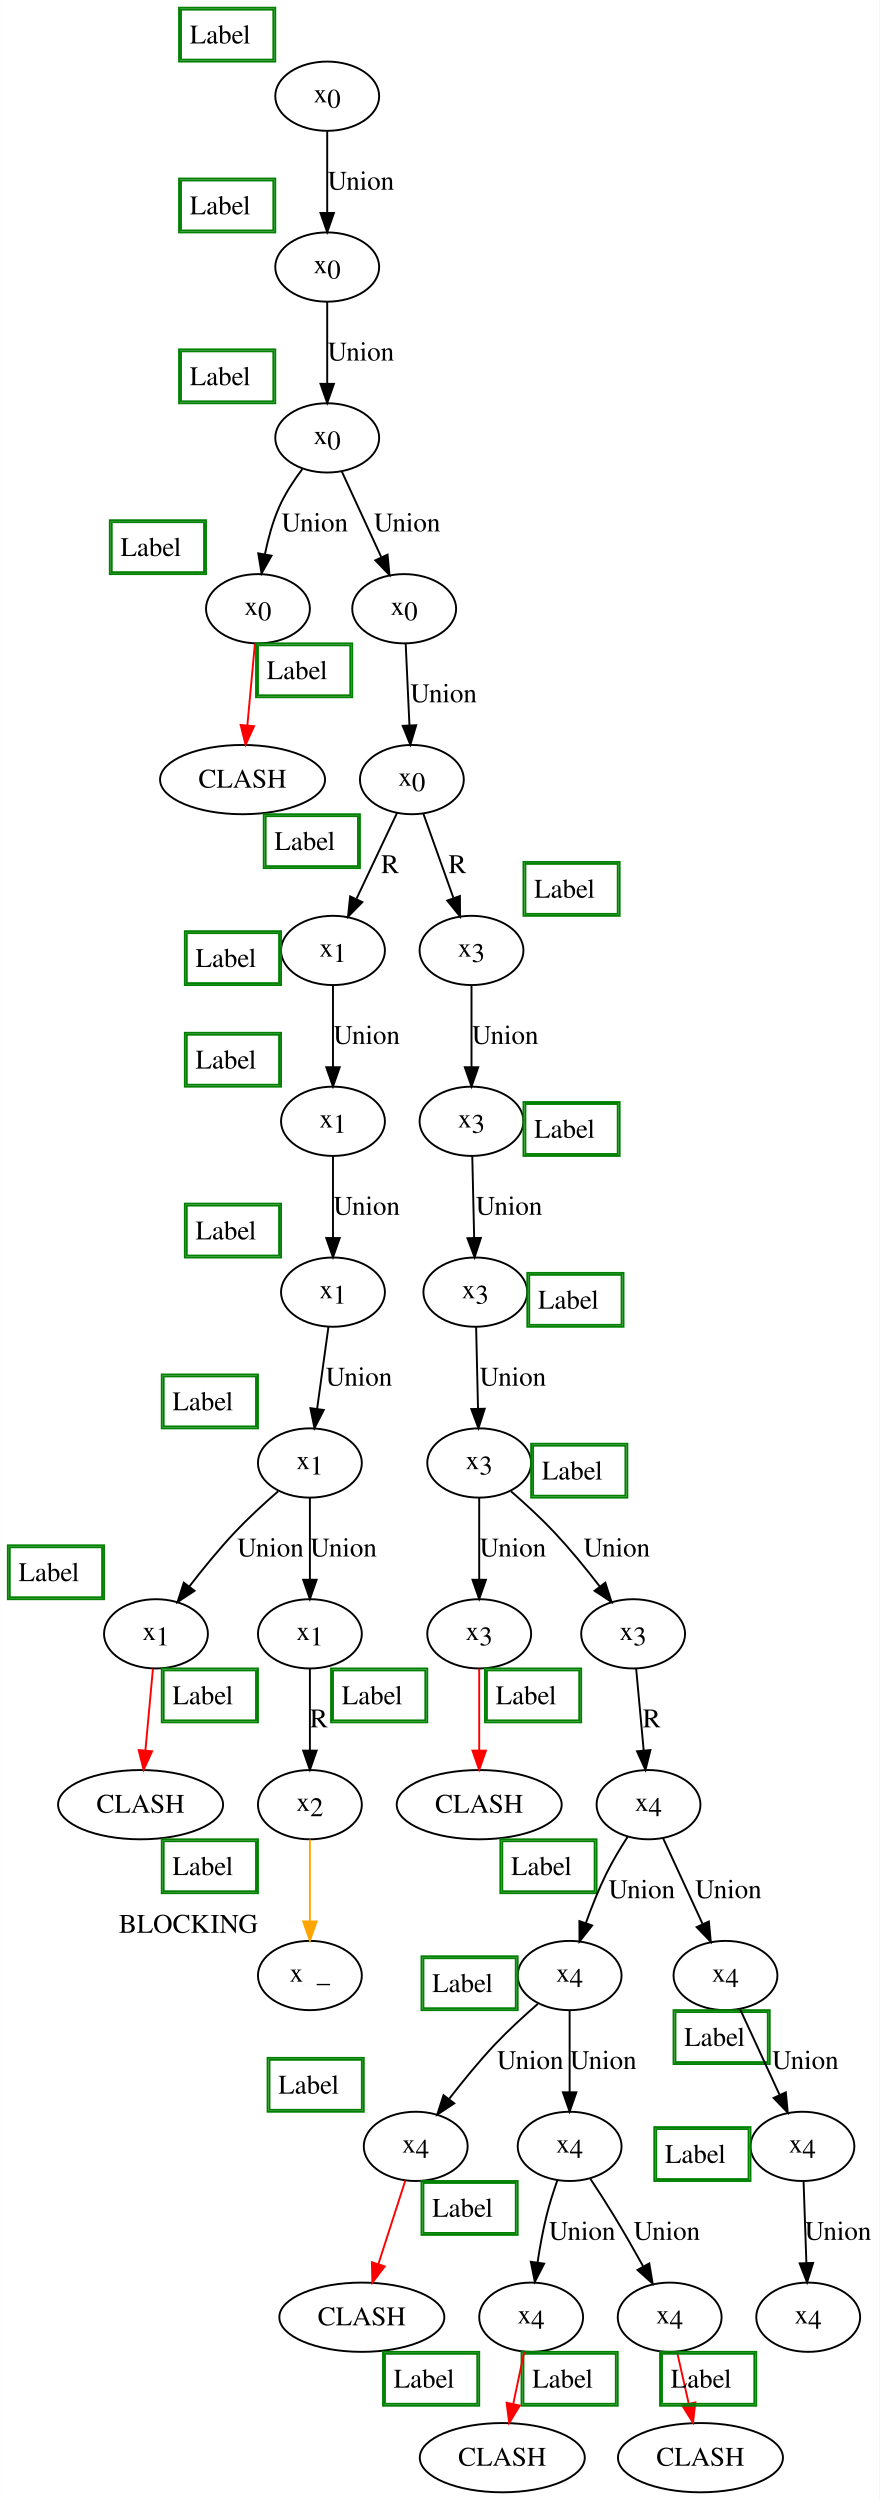
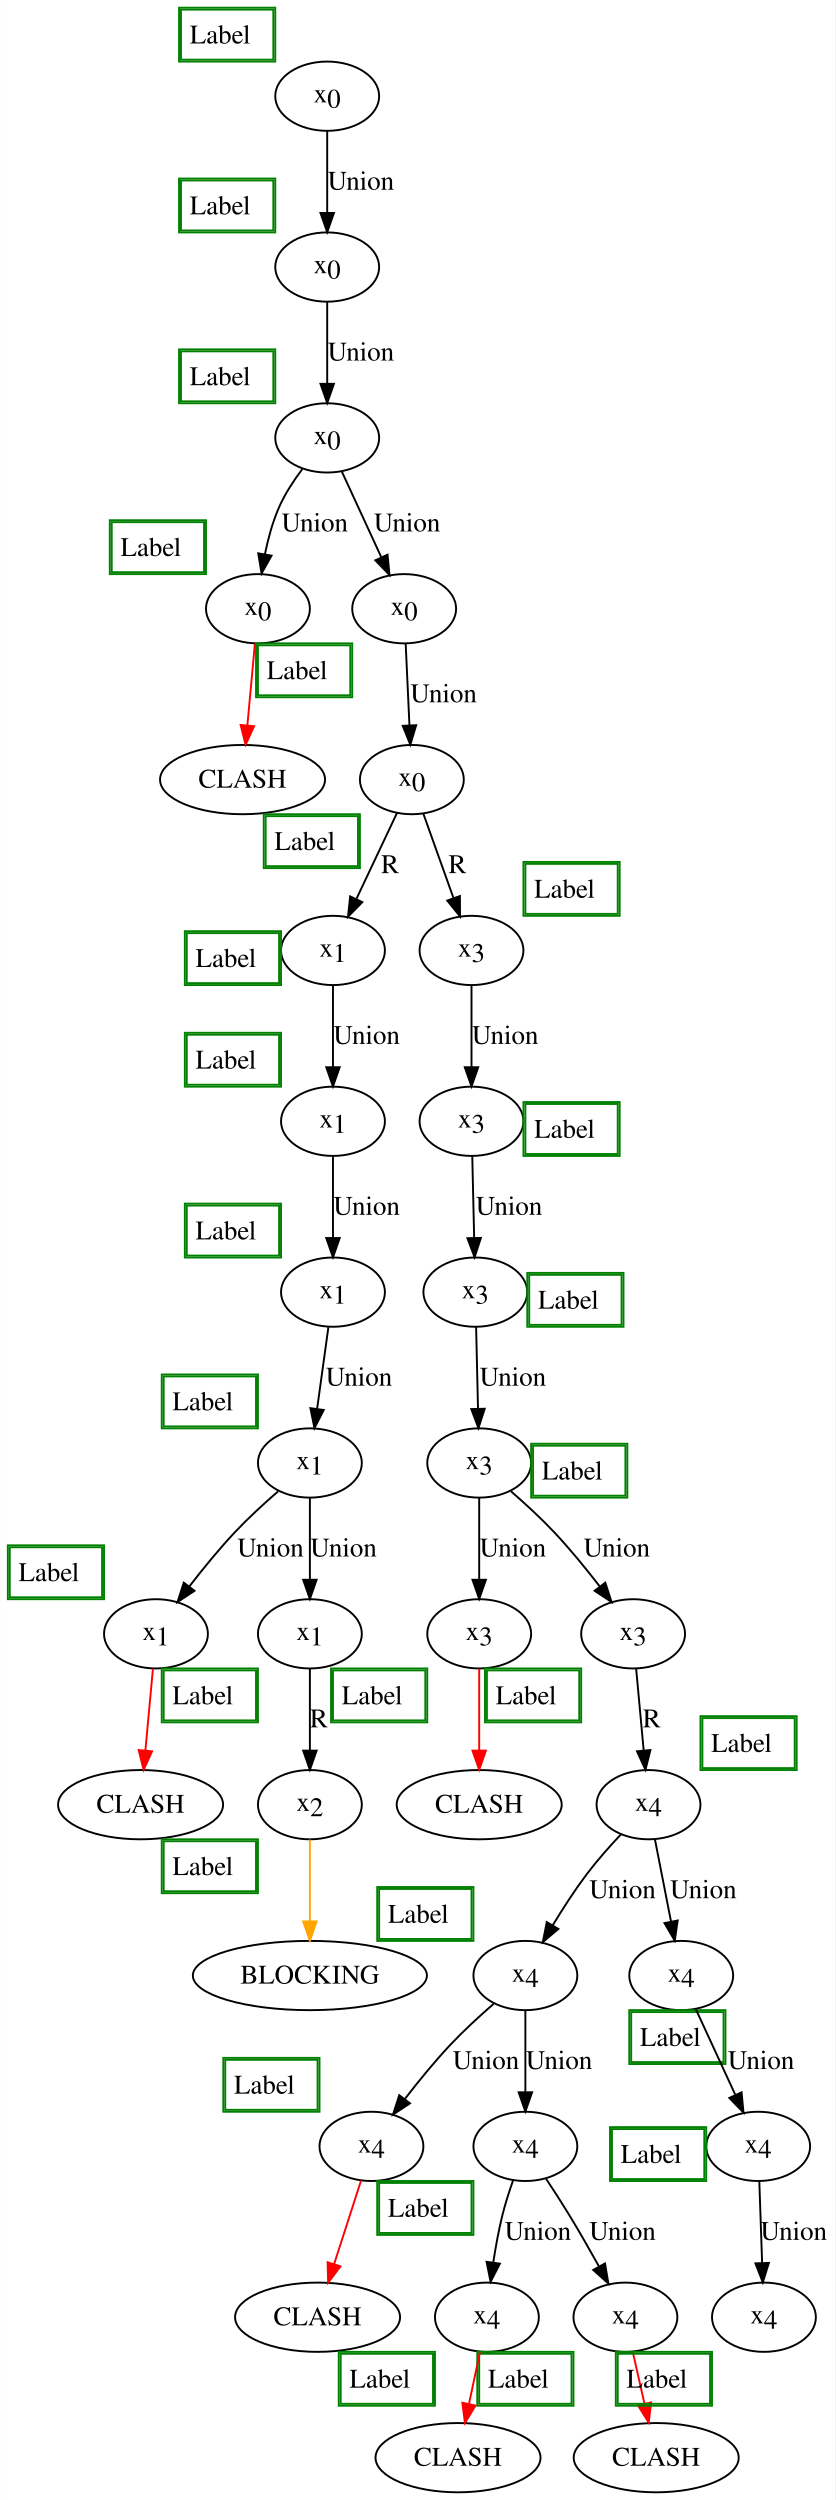
- <svg xmlns="http://www.w3.org/2000/svg" xmlns:xlink="http://www.w3.org/1999/xlink" width="457px" height="1299px" viewBox="0.00 0.00 457.00 1299.40">
+ <svg xmlns="http://www.w3.org/2000/svg" xmlns:xlink="http://www.w3.org/1999/xlink" width="434px" height="1299px" viewBox="0.00 0.00 434.00 1299.40">
  <g id="graph0" class="graph" transform="scale(1.0 1.0) rotate(0.0) translate(4.0 1295.4)">
-     <polygon fill="white" stroke="transparent" points="-4,4 -4,-1295.4 453,-1295.4 453,4 -4,4" />
+     <polygon fill="white" stroke="transparent" points="-4,4 -4,-1295.4 430,-1295.4 430,4 -4,4" />
    <g id="node1" class="node">
      <ellipse fill="none" stroke="black" cx="166" cy="-1245.4" rx="27" ry="18" />
      <text text-anchor="start" x="159" y="-1242.2" font-family="Times,serif" font-size="14.00">x</text>
      <text text-anchor="start" x="166" y="-1242.2" font-family="Times,serif" baseline-shift="sub" font-size="14.00">0</text>
      <g id="a_node1_86">
        <a xlink:href="C:\Users\turco\OneDrive\Desktop\ProgettoIntelligentWeb\Progetto\graph\lazy\127.txt" xlink:title="Clicca per visualizzare Lx" target="_blank">
          <polygon fill="none" stroke="green" points="90,-1264.4 90,-1290.4 138,-1290.4 138,-1264.4 90,-1264.4" />
          <text text-anchor="start" x="94.56" y="-1272.8" font-family="Times,serif" font-size="14.00"> Label </text>
        </a>
      </g>
      <polygon fill="none" stroke="green" points="89,-1263.4 89,-1291.4 139,-1291.4 139,-1263.4 89,-1263.4" />
    </g>
    <g id="node2" class="node">
      <ellipse fill="none" stroke="black" cx="166" cy="-1156.6" rx="27" ry="18" />
      <text text-anchor="start" x="159" y="-1153.4" font-family="Times,serif" font-size="14.00">x</text>
      <text text-anchor="start" x="166" y="-1153.4" font-family="Times,serif" baseline-shift="sub" font-size="14.00">0</text>
      <g id="a_node2_87">
        <a xlink:href="C:\Users\turco\OneDrive\Desktop\ProgettoIntelligentWeb\Progetto\graph\lazy\128.txt" xlink:title="Clicca per visualizzare Lx" target="_blank">
          <polygon fill="none" stroke="green" points="90,-1175.6 90,-1201.6 138,-1201.6 138,-1175.6 90,-1175.6" />
          <text text-anchor="start" x="94.56" y="-1184" font-family="Times,serif" font-size="14.00"> Label </text>
        </a>
      </g>
      <polygon fill="none" stroke="green" points="89,-1174.6 89,-1202.6 139,-1202.6 139,-1174.6 89,-1174.6" />
    </g>
    <g id="edge1" class="edge">
      <path fill="none" stroke="black" d="M166,-1227.25C166,-1215.12 166,-1198.62 166,-1184.72" />
      <polygon fill="black" stroke="black" points="169.5,-1184.71 166,-1174.71 162.5,-1184.71 169.5,-1184.71" />
      <text text-anchor="middle" x="183.5" y="-1196.8" font-family="Times,serif" font-size="14.00">Union</text>
    </g>
    <g id="node3" class="node">
      <ellipse fill="none" stroke="black" cx="166" cy="-1067.8" rx="27" ry="18" />
      <text text-anchor="start" x="159" y="-1064.6" font-family="Times,serif" font-size="14.00">x</text>
      <text text-anchor="start" x="166" y="-1064.6" font-family="Times,serif" baseline-shift="sub" font-size="14.00">0</text>
      <g id="a_node3_88">
        <a xlink:href="C:\Users\turco\OneDrive\Desktop\ProgettoIntelligentWeb\Progetto\graph\lazy\129.txt" xlink:title="Clicca per visualizzare Lx" target="_blank">
          <polygon fill="none" stroke="green" points="90,-1086.8 90,-1112.8 138,-1112.8 138,-1086.8 90,-1086.8" />
          <text text-anchor="start" x="94.56" y="-1095.2" font-family="Times,serif" font-size="14.00"> Label </text>
        </a>
      </g>
      <polygon fill="none" stroke="green" points="89,-1085.8 89,-1113.8 139,-1113.8 139,-1085.8 89,-1085.8" />
    </g>
    <g id="edge2" class="edge">
      <path fill="none" stroke="black" d="M166,-1138.45C166,-1126.32 166,-1109.82 166,-1095.92" />
      <polygon fill="black" stroke="black" points="169.5,-1095.91 166,-1085.91 162.5,-1095.91 169.5,-1095.91" />
      <text text-anchor="middle" x="183.5" y="-1108" font-family="Times,serif" font-size="14.00">Union</text>
    </g>
    <g id="node4" class="node">
      <ellipse fill="none" stroke="black" cx="130" cy="-979" rx="27" ry="18" />
      <text text-anchor="start" x="123" y="-975.8" font-family="Times,serif" font-size="14.00">x</text>
      <text text-anchor="start" x="130" y="-975.8" font-family="Times,serif" baseline-shift="sub" font-size="14.00">0</text>
      <g id="a_node4_89">
        <a xlink:href="C:\Users\turco\OneDrive\Desktop\ProgettoIntelligentWeb\Progetto\graph\lazy\130.txt" xlink:title="Clicca per visualizzare Lx" target="_blank">
          <polygon fill="none" stroke="green" points="54,-998 54,-1024 102,-1024 102,-998 54,-998" />
          <text text-anchor="start" x="58.56" y="-1006.4" font-family="Times,serif" font-size="14.00"> Label </text>
        </a>
      </g>
      <polygon fill="none" stroke="green" points="53,-997 53,-1025 103,-1025 103,-997 53,-997" />
    </g>
    <g id="edge4" class="edge">
      <path fill="none" stroke="black" d="M153.08,-1051.61C148.66,-1045.74 144.07,-1038.77 141,-1031.8 137.65,-1024.19 135.3,-1015.5 133.65,-1007.44" />
      <polygon fill="black" stroke="black" points="137.06,-1006.58 131.87,-997.34 130.16,-1007.8 137.06,-1006.58" />
      <text text-anchor="middle" x="159.5" y="-1019.2" font-family="Times,serif" font-size="14.00">Union</text>
    </g>
    <g id="node6" class="node">
      <ellipse fill="none" stroke="black" cx="206" cy="-979" rx="27" ry="18" />
      <text text-anchor="start" x="199" y="-975.8" font-family="Times,serif" font-size="14.00">x</text>
      <text text-anchor="start" x="206" y="-975.8" font-family="Times,serif" baseline-shift="sub" font-size="14.00">0</text>
      <g id="a_node6_90">
        <a xlink:href="C:\Users\turco\OneDrive\Desktop\ProgettoIntelligentWeb\Progetto\graph\lazy\132.txt" xlink:title="Clicca per visualizzare Lx" target="_blank">
          <polygon fill="none" stroke="green" points="130,-934 130,-960 178,-960 178,-934 130,-934" />
          <text text-anchor="start" x="134.56" y="-942.4" font-family="Times,serif" font-size="14.00"> Label </text>
        </a>
      </g>
      <polygon fill="none" stroke="green" points="129,-933 129,-961 179,-961 179,-933 129,-933" />
    </g>
    <g id="edge3" class="edge">
      <path fill="none" stroke="black" d="M173.52,-1050.47C179.3,-1037.94 187.38,-1020.4 194.04,-1005.96" />
      <polygon fill="black" stroke="black" points="197.37,-1007.1 198.37,-996.55 191.01,-1004.17 197.37,-1007.1" />
      <text text-anchor="middle" x="207.5" y="-1019.2" font-family="Times,serif" font-size="14.00">Union</text>
    </g>
    <g id="node5" class="node">
      <ellipse fill="none" stroke="black" cx="122" cy="-890.2" rx="42.88" ry="18" />
      <text text-anchor="start" x="99.06" y="-886" font-family="Times,serif" font-size="14.00">CLASH</text>
    </g>
    <g id="edge5" class="edge">
      <path fill="none" stroke="red" d="M128.42,-960.85C127.3,-948.72 125.78,-932.22 124.5,-918.32" />
      <polygon fill="red" stroke="red" points="127.98,-917.95 123.58,-908.31 121.01,-918.59 127.98,-917.95" />
    </g>
    <g id="node7" class="node">
      <ellipse fill="none" stroke="black" cx="210" cy="-890.2" rx="27" ry="18" />
      <text text-anchor="start" x="203" y="-887" font-family="Times,serif" font-size="14.00">x</text>
      <text text-anchor="start" x="210" y="-887" font-family="Times,serif" baseline-shift="sub" font-size="14.00">0</text>
      <g id="a_node7_91">
        <a xlink:href="C:\Users\turco\OneDrive\Desktop\ProgettoIntelligentWeb\Progetto\graph\lazy\133.txt" xlink:title="Clicca per visualizzare Lx" target="_blank">
          <polygon fill="none" stroke="green" points="134,-845.2 134,-871.2 182,-871.2 182,-845.2 134,-845.2" />
          <text text-anchor="start" x="138.56" y="-853.6" font-family="Times,serif" font-size="14.00"> Label </text>
        </a>
      </g>
      <polygon fill="none" stroke="green" points="133,-844.2 133,-872.2 183,-872.2 183,-844.2 133,-844.2" />
    </g>
    <g id="edge6" class="edge">
      <path fill="none" stroke="black" d="M206.79,-960.85C207.35,-948.72 208.11,-932.22 208.75,-918.32" />
      <polygon fill="black" stroke="black" points="212.25,-918.46 209.21,-908.31 205.25,-918.14 212.25,-918.46" />
      <text text-anchor="middle" x="226.5" y="-930.4" font-family="Times,serif" font-size="14.00">Union</text>
    </g>
    <g id="node8" class="node">
      <ellipse fill="none" stroke="black" cx="169" cy="-801.4" rx="27" ry="18" />
      <text text-anchor="start" x="162" y="-798.2" font-family="Times,serif" font-size="14.00">x</text>
      <text text-anchor="start" x="169" y="-798.2" font-family="Times,serif" baseline-shift="sub" font-size="14.00">1</text>
      <g id="a_node8_92">
        <a xlink:href="C:\Users\turco\OneDrive\Desktop\ProgettoIntelligentWeb\Progetto\graph\lazy\134.txt" xlink:title="Clicca per visualizzare Lx" target="_blank">
          <polygon fill="none" stroke="green" points="93,-784.4 93,-810.4 141,-810.4 141,-784.4 93,-784.4" />
          <text text-anchor="start" x="97.56" y="-792.8" font-family="Times,serif" font-size="14.00"> Label </text>
        </a>
      </g>
      <polygon fill="none" stroke="green" points="92,-783.4 92,-811.4 142,-811.4 142,-783.4 92,-783.4" />
    </g>
    <g id="edge8" class="edge">
      <path fill="none" stroke="black" d="M202.29,-872.87C196.37,-860.34 188.08,-842.8 181.26,-828.36" />
      <polygon fill="black" stroke="black" points="184.25,-826.5 176.82,-818.95 177.92,-829.49 184.25,-826.5" />
      <text text-anchor="middle" x="198.67" y="-841.6" font-family="Times,serif" font-size="14.00">R</text>
    </g>
    <g id="node17" class="node">
      <ellipse fill="none" stroke="black" cx="241" cy="-801.4" rx="27" ry="18" />
      <text text-anchor="start" x="234" y="-798.2" font-family="Times,serif" font-size="14.00">x</text>
      <text text-anchor="start" x="241" y="-798.2" font-family="Times,serif" baseline-shift="sub" font-size="14.00">3</text>
      <g id="a_node17_93">
-         <a xlink:href="C:\Users\turco\OneDrive\Desktop\ProgettoIntelligentWeb\Progetto\graph\lazy\144.txt" xlink:title="Clicca per visualizzare Lx" target="_blank">
+         <a xlink:href="C:\Users\turco\OneDrive\Desktop\ProgettoIntelligentWeb\Progetto\graph\lazy\143.txt" xlink:title="Clicca per visualizzare Lx" target="_blank">
          <polygon fill="none" stroke="green" points="269,-820.4 269,-846.4 317,-846.4 317,-820.4 269,-820.4" />
          <text text-anchor="start" x="273.56" y="-828.8" font-family="Times,serif" font-size="14.00"> Label </text>
        </a>
      </g>
      <polygon fill="none" stroke="green" points="268,-819.4 268,-847.4 318,-847.4 318,-819.4 268,-819.4" />
    </g>
    <g id="edge7" class="edge">
      <path fill="none" stroke="black" d="M215.98,-872.46C220.39,-860.1 226.5,-843.01 231.57,-828.81" />
      <polygon fill="black" stroke="black" points="234.97,-829.68 235.04,-819.08 228.38,-827.32 234.97,-829.68" />
      <text text-anchor="middle" x="233.67" y="-841.6" font-family="Times,serif" font-size="14.00">R</text>
    </g>
    <g id="node9" class="node">
      <ellipse fill="none" stroke="black" cx="169" cy="-712.6" rx="27" ry="18" />
      <text text-anchor="start" x="162" y="-709.4" font-family="Times,serif" font-size="14.00">x</text>
      <text text-anchor="start" x="169" y="-709.4" font-family="Times,serif" baseline-shift="sub" font-size="14.00">1</text>
      <g id="a_node9_94">
        <a xlink:href="C:\Users\turco\OneDrive\Desktop\ProgettoIntelligentWeb\Progetto\graph\lazy\135.txt" xlink:title="Clicca per visualizzare Lx" target="_blank">
          <polygon fill="none" stroke="green" points="93,-731.6 93,-757.6 141,-757.6 141,-731.6 93,-731.6" />
          <text text-anchor="start" x="97.56" y="-740" font-family="Times,serif" font-size="14.00"> Label </text>
        </a>
      </g>
      <polygon fill="none" stroke="green" points="92,-730.6 92,-758.6 142,-758.6 142,-730.6 92,-730.6" />
    </g>
    <g id="edge9" class="edge">
      <path fill="none" stroke="black" d="M169,-783.25C169,-771.12 169,-754.62 169,-740.72" />
      <polygon fill="black" stroke="black" points="172.5,-740.71 169,-730.71 165.5,-740.71 172.5,-740.71" />
      <text text-anchor="middle" x="186.5" y="-752.8" font-family="Times,serif" font-size="14.00">Union</text>
    </g>
    <g id="node10" class="node">
      <ellipse fill="none" stroke="black" cx="169" cy="-623.8" rx="27" ry="18" />
      <text text-anchor="start" x="162" y="-620.6" font-family="Times,serif" font-size="14.00">x</text>
      <text text-anchor="start" x="169" y="-620.6" font-family="Times,serif" baseline-shift="sub" font-size="14.00">1</text>
      <g id="a_node10_95">
        <a xlink:href="C:\Users\turco\OneDrive\Desktop\ProgettoIntelligentWeb\Progetto\graph\lazy\136.txt" xlink:title="Clicca per visualizzare Lx" target="_blank">
          <polygon fill="none" stroke="green" points="93,-642.8 93,-668.8 141,-668.8 141,-642.8 93,-642.8" />
          <text text-anchor="start" x="97.56" y="-651.2" font-family="Times,serif" font-size="14.00"> Label </text>
        </a>
      </g>
      <polygon fill="none" stroke="green" points="92,-641.8 92,-669.8 142,-669.8 142,-641.8 92,-641.8" />
    </g>
    <g id="edge10" class="edge">
      <path fill="none" stroke="black" d="M169,-694.45C169,-682.32 169,-665.82 169,-651.92" />
      <polygon fill="black" stroke="black" points="172.5,-651.91 169,-641.91 165.5,-651.91 172.5,-651.91" />
      <text text-anchor="middle" x="186.5" y="-664" font-family="Times,serif" font-size="14.00">Union</text>
    </g>
    <g id="node11" class="node">
      <ellipse fill="none" stroke="black" cx="157" cy="-535" rx="27" ry="18" />
      <text text-anchor="start" x="150" y="-531.8" font-family="Times,serif" font-size="14.00">x</text>
      <text text-anchor="start" x="157" y="-531.8" font-family="Times,serif" baseline-shift="sub" font-size="14.00">1</text>
      <g id="a_node11_96">
        <a xlink:href="C:\Users\turco\OneDrive\Desktop\ProgettoIntelligentWeb\Progetto\graph\lazy\137.txt" xlink:title="Clicca per visualizzare Lx" target="_blank">
          <polygon fill="none" stroke="green" points="81,-554 81,-580 129,-580 129,-554 81,-554" />
          <text text-anchor="start" x="85.56" y="-562.4" font-family="Times,serif" font-size="14.00"> Label </text>
        </a>
      </g>
      <polygon fill="none" stroke="green" points="80,-553 80,-581 130,-581 130,-553 80,-553" />
    </g>
    <g id="edge11" class="edge">
      <path fill="none" stroke="black" d="M166.63,-605.65C164.95,-593.52 162.67,-577.02 160.75,-563.12" />
      <polygon fill="black" stroke="black" points="164.2,-562.54 159.37,-553.11 157.27,-563.5 164.2,-562.54" />
      <text text-anchor="middle" x="182.5" y="-575.2" font-family="Times,serif" font-size="14.00">Union</text>
    </g>
    <g id="node12" class="node">
      <ellipse fill="none" stroke="black" cx="77" cy="-446.2" rx="27" ry="18" />
      <text text-anchor="start" x="70" y="-443" font-family="Times,serif" font-size="14.00">x</text>
      <text text-anchor="start" x="77" y="-443" font-family="Times,serif" baseline-shift="sub" font-size="14.00">1</text>
      <g id="a_node12_97">
        <a xlink:href="C:\Users\turco\OneDrive\Desktop\ProgettoIntelligentWeb\Progetto\graph\lazy\138.txt" xlink:title="Clicca per visualizzare Lx" target="_blank">
          <polygon fill="none" stroke="green" points="1,-465.2 1,-491.2 49,-491.2 49,-465.2 1,-465.2" />
          <text text-anchor="start" x="5.56" y="-473.6" font-family="Times,serif" font-size="14.00"> Label </text>
        </a>
      </g>
      <polygon fill="none" stroke="green" points="0,-464.2 0,-492.2 50,-492.2 50,-464.2 0,-464.2" />
    </g>
    <g id="edge13" class="edge">
      <path fill="none" stroke="black" d="M140.49,-520.28C133.32,-514.05 124.98,-506.42 118,-499 109.79,-490.26 101.44,-480.02 94.44,-470.96" />
      <polygon fill="black" stroke="black" points="97.03,-468.57 88.19,-462.72 91.45,-472.8 97.03,-468.57" />
      <text text-anchor="middle" x="136.5" y="-486.4" font-family="Times,serif" font-size="14.00">Union</text>
    </g>
    <g id="node14" class="node">
      <ellipse fill="none" stroke="black" cx="157" cy="-446.2" rx="27" ry="18" />
      <text text-anchor="start" x="150" y="-443" font-family="Times,serif" font-size="14.00">x</text>
      <text text-anchor="start" x="157" y="-443" font-family="Times,serif" baseline-shift="sub" font-size="14.00">1</text>
      <g id="a_node14_98">
        <a xlink:href="C:\Users\turco\OneDrive\Desktop\ProgettoIntelligentWeb\Progetto\graph\lazy\140.txt" xlink:title="Clicca per visualizzare Lx" target="_blank">
          <polygon fill="none" stroke="green" points="81,-401.2 81,-427.2 129,-427.2 129,-401.2 81,-401.2" />
          <text text-anchor="start" x="85.56" y="-409.6" font-family="Times,serif" font-size="14.00"> Label </text>
        </a>
      </g>
      <polygon fill="none" stroke="green" points="80,-400.2 80,-428.2 130,-428.2 130,-400.2 80,-400.2" />
    </g>
    <g id="edge12" class="edge">
      <path fill="none" stroke="black" d="M157,-516.85C157,-504.72 157,-488.22 157,-474.32" />
      <polygon fill="black" stroke="black" points="160.5,-474.31 157,-464.31 153.5,-474.31 160.5,-474.31" />
      <text text-anchor="middle" x="174.5" y="-486.4" font-family="Times,serif" font-size="14.00">Union</text>
    </g>
    <g id="node13" class="node">
      <ellipse fill="none" stroke="black" cx="69" cy="-357.4" rx="42.88" ry="18" />
      <text text-anchor="start" x="46.06" y="-353.2" font-family="Times,serif" font-size="14.00">CLASH</text>
    </g>
    <g id="edge14" class="edge">
      <path fill="none" stroke="red" d="M75.42,-428.05C74.3,-415.92 72.78,-399.42 71.5,-385.52" />
      <polygon fill="red" stroke="red" points="74.98,-385.15 70.58,-375.51 68.01,-385.79 74.98,-385.15" />
    </g>
    <g id="node15" class="node">
      <ellipse fill="none" stroke="black" cx="157" cy="-357.4" rx="27" ry="18" />
      <text text-anchor="start" x="150" y="-354.2" font-family="Times,serif" font-size="14.00">x</text>
      <text text-anchor="start" x="157" y="-354.2" font-family="Times,serif" baseline-shift="sub" font-size="14.00">2</text>
      <g id="a_node15_99">
        <a xlink:href="C:\Users\turco\OneDrive\Desktop\ProgettoIntelligentWeb\Progetto\graph\lazy\141.txt" xlink:title="Clicca per visualizzare Lx" target="_blank">
          <polygon fill="none" stroke="green" points="81,-312.4 81,-338.4 129,-338.4 129,-312.4 81,-312.4" />
          <text text-anchor="start" x="85.56" y="-320.8" font-family="Times,serif" font-size="14.00"> Label </text>
        </a>
      </g>
      <polygon fill="none" stroke="green" points="80,-311.4 80,-339.4 130,-339.4 130,-311.4 80,-311.4" />
    </g>
    <g id="edge15" class="edge">
      <path fill="none" stroke="black" d="M157,-428.05C157,-415.92 157,-399.42 157,-385.52" />
      <polygon fill="black" stroke="black" points="160.5,-385.51 157,-375.51 153.5,-385.51 160.5,-385.51" />
      <text text-anchor="middle" x="161.67" y="-397.6" font-family="Times,serif" font-size="14.00">R</text>
    </g>
    <g id="node16" class="node">
-       <ellipse fill="none" stroke="black" cx="157" cy="-268.6" rx="27" ry="18" />
-       <text text-anchor="start" x="146.5" y="-265.4" font-family="Times,serif" font-size="14.00">x</text>
-       <text text-anchor="start" x="153.5" y="-265.4" font-family="Times,serif" text-decoration="underline" font-size="14.00">_</text>
-       <text text-anchor="start" x="160.5" y="-265.4" font-family="Times,serif" font-size="14.00">_</text>
-       <text text-anchor="start" x="57.69" y="-290.8" font-family="Times,serif" font-size="14.00">BLOCKING</text>
+       <ellipse fill="none" stroke="black" cx="157" cy="-268.6" rx="60.83" ry="18" />
+       <text text-anchor="start" x="120.84" y="-264.4" font-family="Times,serif" font-size="14.00">BLOCKING</text>
    </g>
    <g id="edge16" class="edge">
      <path fill="none" stroke="orange" d="M157,-339.25C157,-327.12 157,-310.62 157,-296.72" />
      <polygon fill="orange" stroke="orange" points="160.5,-296.71 157,-286.71 153.5,-296.71 160.5,-296.71" />
    </g>
    <g id="node18" class="node">
      <ellipse fill="none" stroke="black" cx="241" cy="-712.6" rx="27" ry="18" />
      <text text-anchor="start" x="234" y="-709.4" font-family="Times,serif" font-size="14.00">x</text>
      <text text-anchor="start" x="241" y="-709.4" font-family="Times,serif" baseline-shift="sub" font-size="14.00">3</text>
      <g id="a_node18_100">
-         <a xlink:href="C:\Users\turco\OneDrive\Desktop\ProgettoIntelligentWeb\Progetto\graph\lazy\145.txt" xlink:title="Clicca per visualizzare Lx" target="_blank">
+         <a xlink:href="C:\Users\turco\OneDrive\Desktop\ProgettoIntelligentWeb\Progetto\graph\lazy\144.txt" xlink:title="Clicca per visualizzare Lx" target="_blank">
          <polygon fill="none" stroke="green" points="269,-695.6 269,-721.6 317,-721.6 317,-695.6 269,-695.6" />
          <text text-anchor="start" x="273.56" y="-704" font-family="Times,serif" font-size="14.00"> Label </text>
        </a>
      </g>
      <polygon fill="none" stroke="green" points="268,-694.6 268,-722.6 318,-722.6 318,-694.6 268,-694.6" />
    </g>
    <g id="edge17" class="edge">
      <path fill="none" stroke="black" d="M241,-783.25C241,-771.12 241,-754.62 241,-740.72" />
      <polygon fill="black" stroke="black" points="244.5,-740.71 241,-730.71 237.5,-740.71 244.5,-740.71" />
      <text text-anchor="middle" x="258.5" y="-752.8" font-family="Times,serif" font-size="14.00">Union</text>
    </g>
    <g id="node19" class="node">
      <ellipse fill="none" stroke="black" cx="243" cy="-623.8" rx="27" ry="18" />
      <text text-anchor="start" x="236" y="-620.6" font-family="Times,serif" font-size="14.00">x</text>
      <text text-anchor="start" x="243" y="-620.6" font-family="Times,serif" baseline-shift="sub" font-size="14.00">3</text>
      <g id="a_node19_101">
-         <a xlink:href="C:\Users\turco\OneDrive\Desktop\ProgettoIntelligentWeb\Progetto\graph\lazy\146.txt" xlink:title="Clicca per visualizzare Lx" target="_blank">
+         <a xlink:href="C:\Users\turco\OneDrive\Desktop\ProgettoIntelligentWeb\Progetto\graph\lazy\145.txt" xlink:title="Clicca per visualizzare Lx" target="_blank">
          <polygon fill="none" stroke="green" points="271,-606.8 271,-632.8 319,-632.8 319,-606.8 271,-606.8" />
          <text text-anchor="start" x="275.56" y="-615.2" font-family="Times,serif" font-size="14.00"> Label </text>
        </a>
      </g>
      <polygon fill="none" stroke="green" points="270,-605.8 270,-633.8 320,-633.8 320,-605.8 270,-605.8" />
    </g>
    <g id="edge18" class="edge">
      <path fill="none" stroke="black" d="M241.4,-694.45C241.67,-682.32 242.05,-665.82 242.38,-651.92" />
      <polygon fill="black" stroke="black" points="245.87,-651.99 242.61,-641.91 238.88,-651.83 245.87,-651.99" />
      <text text-anchor="middle" x="260.5" y="-664" font-family="Times,serif" font-size="14.00">Union</text>
    </g>
    <g id="node20" class="node">
      <ellipse fill="none" stroke="black" cx="245" cy="-535" rx="27" ry="18" />
      <text text-anchor="start" x="238" y="-531.8" font-family="Times,serif" font-size="14.00">x</text>
      <text text-anchor="start" x="245" y="-531.8" font-family="Times,serif" baseline-shift="sub" font-size="14.00">3</text>
      <g id="a_node20_102">
-         <a xlink:href="C:\Users\turco\OneDrive\Desktop\ProgettoIntelligentWeb\Progetto\graph\lazy\147.txt" xlink:title="Clicca per visualizzare Lx" target="_blank">
+         <a xlink:href="C:\Users\turco\OneDrive\Desktop\ProgettoIntelligentWeb\Progetto\graph\lazy\146.txt" xlink:title="Clicca per visualizzare Lx" target="_blank">
          <polygon fill="none" stroke="green" points="273,-518 273,-544 321,-544 321,-518 273,-518" />
          <text text-anchor="start" x="277.56" y="-526.4" font-family="Times,serif" font-size="14.00"> Label </text>
        </a>
      </g>
      <polygon fill="none" stroke="green" points="272,-517 272,-545 322,-545 322,-517 272,-517" />
    </g>
    <g id="edge19" class="edge">
      <path fill="none" stroke="black" d="M243.4,-605.65C243.67,-593.52 244.05,-577.02 244.38,-563.12" />
      <polygon fill="black" stroke="black" points="247.87,-563.19 244.61,-553.11 240.88,-563.03 247.87,-563.19" />
      <text text-anchor="middle" x="262.5" y="-575.2" font-family="Times,serif" font-size="14.00">Union</text>
    </g>
    <g id="node21" class="node">
      <ellipse fill="none" stroke="black" cx="245" cy="-446.2" rx="27" ry="18" />
      <text text-anchor="start" x="238" y="-443" font-family="Times,serif" font-size="14.00">x</text>
      <text text-anchor="start" x="245" y="-443" font-family="Times,serif" baseline-shift="sub" font-size="14.00">3</text>
      <g id="a_node21_103">
-         <a xlink:href="C:\Users\turco\OneDrive\Desktop\ProgettoIntelligentWeb\Progetto\graph\lazy\148.txt" xlink:title="Clicca per visualizzare Lx" target="_blank">
+         <a xlink:href="C:\Users\turco\OneDrive\Desktop\ProgettoIntelligentWeb\Progetto\graph\lazy\147.txt" xlink:title="Clicca per visualizzare Lx" target="_blank">
          <polygon fill="none" stroke="green" points="169,-401.2 169,-427.2 217,-427.2 217,-401.2 169,-401.2" />
          <text text-anchor="start" x="173.56" y="-409.6" font-family="Times,serif" font-size="14.00"> Label </text>
        </a>
      </g>
      <polygon fill="none" stroke="green" points="168,-400.2 168,-428.2 218,-428.2 218,-400.2 168,-400.2" />
    </g>
    <g id="edge21" class="edge">
      <path fill="none" stroke="black" d="M245,-516.85C245,-504.72 245,-488.22 245,-474.32" />
      <polygon fill="black" stroke="black" points="248.5,-474.31 245,-464.31 241.5,-474.31 248.5,-474.31" />
      <text text-anchor="middle" x="262.5" y="-486.4" font-family="Times,serif" font-size="14.00">Union</text>
    </g>
    <g id="node23" class="node">
      <ellipse fill="none" stroke="black" cx="325" cy="-446.2" rx="27" ry="18" />
      <text text-anchor="start" x="318" y="-443" font-family="Times,serif" font-size="14.00">x</text>
      <text text-anchor="start" x="325" y="-443" font-family="Times,serif" baseline-shift="sub" font-size="14.00">3</text>
      <g id="a_node23_104">
-         <a xlink:href="C:\Users\turco\OneDrive\Desktop\ProgettoIntelligentWeb\Progetto\graph\lazy\150.txt" xlink:title="Clicca per visualizzare Lx" target="_blank">
+         <a xlink:href="C:\Users\turco\OneDrive\Desktop\ProgettoIntelligentWeb\Progetto\graph\lazy\149.txt" xlink:title="Clicca per visualizzare Lx" target="_blank">
          <polygon fill="none" stroke="green" points="249,-401.2 249,-427.2 297,-427.2 297,-401.2 249,-401.2" />
          <text text-anchor="start" x="253.56" y="-409.6" font-family="Times,serif" font-size="14.00"> Label </text>
        </a>
      </g>
      <polygon fill="none" stroke="green" points="248,-400.2 248,-428.2 298,-428.2 298,-400.2 248,-400.2" />
    </g>
    <g id="edge20" class="edge">
      <path fill="none" stroke="black" d="M261.51,-520.28C268.68,-514.05 277.02,-506.42 284,-499 292.21,-490.26 300.56,-480.02 307.56,-470.96" />
      <polygon fill="black" stroke="black" points="310.55,-472.8 313.81,-462.72 304.97,-468.57 310.55,-472.8" />
      <text text-anchor="middle" x="316.5" y="-486.4" font-family="Times,serif" font-size="14.00">Union</text>
    </g>
    <g id="node22" class="node">
      <ellipse fill="none" stroke="black" cx="245" cy="-357.4" rx="42.88" ry="18" />
      <text text-anchor="start" x="222.06" y="-353.2" font-family="Times,serif" font-size="14.00">CLASH</text>
    </g>
    <g id="edge22" class="edge">
      <path fill="none" stroke="red" d="M245,-428.05C245,-415.92 245,-399.42 245,-385.52" />
      <polygon fill="red" stroke="red" points="248.5,-385.51 245,-375.51 241.5,-385.51 248.5,-385.51" />
    </g>
    <g id="node24" class="node">
      <ellipse fill="none" stroke="black" cx="333" cy="-357.4" rx="27" ry="18" />
      <text text-anchor="start" x="326" y="-354.2" font-family="Times,serif" font-size="14.00">x</text>
      <text text-anchor="start" x="333" y="-354.2" font-family="Times,serif" baseline-shift="sub" font-size="14.00">4</text>
      <g id="a_node24_105">
-         <a xlink:href="C:\Users\turco\OneDrive\Desktop\ProgettoIntelligentWeb\Progetto\graph\lazy\151.txt" xlink:title="Clicca per visualizzare Lx" target="_blank">
-           <polygon fill="none" stroke="green" points="257,-312.4 257,-338.4 305,-338.4 305,-312.4 257,-312.4" />
-           <text text-anchor="start" x="261.56" y="-320.8" font-family="Times,serif" font-size="14.00"> Label </text>
-         </a>
-       </g>
-       <polygon fill="none" stroke="green" points="256,-311.4 256,-339.4 306,-339.4 306,-311.4 256,-311.4" />
+         <a xlink:href="C:\Users\turco\OneDrive\Desktop\ProgettoIntelligentWeb\Progetto\graph\lazy\150.txt" xlink:title="Clicca per visualizzare Lx" target="_blank">
+           <polygon fill="none" stroke="green" points="361,-376.4 361,-402.4 409,-402.4 409,-376.4 361,-376.4" />
+           <text text-anchor="start" x="365.56" y="-384.8" font-family="Times,serif" font-size="14.00"> Label </text>
+         </a>
+       </g>
+       <polygon fill="none" stroke="green" points="360,-375.4 360,-403.4 410,-403.4 410,-375.4 360,-375.4" />
    </g>
    <g id="edge23" class="edge">
      <path fill="none" stroke="black" d="M326.58,-428.05C327.7,-415.92 329.22,-399.42 330.5,-385.52" />
      <polygon fill="black" stroke="black" points="333.99,-385.79 331.42,-375.51 327.02,-385.15 333.99,-385.79" />
      <text text-anchor="middle" x="334.67" y="-397.6" font-family="Times,serif" font-size="14.00">R</text>
    </g>
    <g id="node25" class="node">
-       <ellipse fill="none" stroke="black" cx="292" cy="-268.6" rx="27" ry="18" />
-       <text text-anchor="start" x="285" y="-265.4" font-family="Times,serif" font-size="14.00">x</text>
-       <text text-anchor="start" x="292" y="-265.4" font-family="Times,serif" baseline-shift="sub" font-size="14.00">4</text>
+       <ellipse fill="none" stroke="black" cx="269" cy="-268.6" rx="27" ry="18" />
+       <text text-anchor="start" x="262" y="-265.4" font-family="Times,serif" font-size="14.00">x</text>
+       <text text-anchor="start" x="269" y="-265.4" font-family="Times,serif" baseline-shift="sub" font-size="14.00">4</text>
      <g id="a_node25_106">
+         <a xlink:href="C:\Users\turco\OneDrive\Desktop\ProgettoIntelligentWeb\Progetto\graph\lazy\151.txt" xlink:title="Clicca per visualizzare Lx" target="_blank">
+           <polygon fill="none" stroke="green" points="193,-287.6 193,-313.6 241,-313.6 241,-287.6 193,-287.6" />
+           <text text-anchor="start" x="197.56" y="-296" font-family="Times,serif" font-size="14.00"> Label </text>
+         </a>
+       </g>
+       <polygon fill="none" stroke="green" points="192,-286.6 192,-314.6 242,-314.6 242,-286.6 192,-286.6" />
+     </g>
+     <g id="edge25" class="edge">
+       <path fill="none" stroke="black" d="M318.66,-341.95C312.89,-335.83 306.36,-328.49 301,-321.4 294.67,-313.01 288.42,-303.32 283.16,-294.61" />
+       <polygon fill="black" stroke="black" points="286.16,-292.81 278.06,-285.98 280.13,-296.37 286.16,-292.81" />
+       <text text-anchor="middle" x="319.5" y="-308.8" font-family="Times,serif" font-size="14.00">Union</text>
+     </g>
+     <g id="node33" class="node">
+       <ellipse fill="none" stroke="black" cx="350" cy="-268.6" rx="27" ry="18" />
+       <text text-anchor="start" x="343" y="-265.4" font-family="Times,serif" font-size="14.00">x</text>
+       <text text-anchor="start" x="350" y="-265.4" font-family="Times,serif" baseline-shift="sub" font-size="14.00">4</text>
+       <g id="a_node33_107">
+         <a xlink:href="C:\Users\turco\OneDrive\Desktop\ProgettoIntelligentWeb\Progetto\graph\lazy\159.txt" xlink:title="Clicca per visualizzare Lx" target="_blank">
+           <polygon fill="none" stroke="green" points="324,-223.6 324,-249.6 372,-249.6 372,-223.6 324,-223.6" />
+           <text text-anchor="start" x="328.56" y="-232" font-family="Times,serif" font-size="14.00"> Label </text>
+         </a>
+       </g>
+       <polygon fill="none" stroke="green" points="323,-222.6 323,-250.6 373,-250.6 373,-222.6 323,-222.6" />
+     </g>
+     <g id="edge24" class="edge">
+       <path fill="none" stroke="black" d="M336.36,-339.25C338.73,-327.12 341.97,-310.62 344.69,-296.72" />
+       <polygon fill="black" stroke="black" points="348.16,-297.2 346.65,-286.71 341.29,-295.85 348.16,-297.2" />
+       <text text-anchor="middle" x="361.5" y="-308.8" font-family="Times,serif" font-size="14.00">Union</text>
+     </g>
+     <g id="node26" class="node">
+       <ellipse fill="none" stroke="black" cx="189" cy="-179.8" rx="27" ry="18" />
+       <text text-anchor="start" x="182" y="-176.6" font-family="Times,serif" font-size="14.00">x</text>
+       <text text-anchor="start" x="189" y="-176.6" font-family="Times,serif" baseline-shift="sub" font-size="14.00">4</text>
+       <g id="a_node26_108">
        <a xlink:href="C:\Users\turco\OneDrive\Desktop\ProgettoIntelligentWeb\Progetto\graph\lazy\152.txt" xlink:title="Clicca per visualizzare Lx" target="_blank">
-           <polygon fill="none" stroke="green" points="216,-251.6 216,-277.6 264,-277.6 264,-251.6 216,-251.6" />
-           <text text-anchor="start" x="220.56" y="-260" font-family="Times,serif" font-size="14.00"> Label </text>
-         </a>
-       </g>
-       <polygon fill="none" stroke="green" points="215,-250.6 215,-278.6 265,-278.6 265,-250.6 215,-250.6" />
-     </g>
-     <g id="edge25" class="edge">
-       <path fill="none" stroke="black" d="M322.2,-340.78C318.38,-334.86 314.23,-327.97 311,-321.4 307.04,-313.33 303.43,-304.22 300.45,-295.91" />
-       <polygon fill="black" stroke="black" points="303.7,-294.61 297.13,-286.3 297.08,-296.89 303.7,-294.61" />
-       <text text-anchor="middle" x="329.5" y="-308.8" font-family="Times,serif" font-size="14.00">Union</text>
-     </g>
-     <g id="node33" class="node">
-       <ellipse fill="none" stroke="black" cx="373" cy="-268.6" rx="27" ry="18" />
-       <text text-anchor="start" x="366" y="-265.4" font-family="Times,serif" font-size="14.00">x</text>
-       <text text-anchor="start" x="373" y="-265.4" font-family="Times,serif" baseline-shift="sub" font-size="14.00">4</text>
-       <g id="a_node33_107">
+           <polygon fill="none" stroke="green" points="113,-198.8 113,-224.8 161,-224.8 161,-198.8 113,-198.8" />
+           <text text-anchor="start" x="117.56" y="-207.2" font-family="Times,serif" font-size="14.00"> Label </text>
+         </a>
+       </g>
+       <polygon fill="none" stroke="green" points="112,-197.8 112,-225.8 162,-225.8 162,-197.8 112,-197.8" />
+     </g>
+     <g id="edge27" class="edge">
+       <path fill="none" stroke="black" d="M252.49,-253.88C245.32,-247.65 236.98,-240.02 230,-232.6 221.79,-223.86 213.44,-213.62 206.44,-204.56" />
+       <polygon fill="black" stroke="black" points="209.03,-202.17 200.19,-196.32 203.45,-206.4 209.03,-202.17" />
+       <text text-anchor="middle" x="248.5" y="-220" font-family="Times,serif" font-size="14.00">Union</text>
+     </g>
+     <g id="node28" class="node">
+       <ellipse fill="none" stroke="black" cx="269" cy="-179.8" rx="27" ry="18" />
+       <text text-anchor="start" x="262" y="-176.6" font-family="Times,serif" font-size="14.00">x</text>
+       <text text-anchor="start" x="269" y="-176.6" font-family="Times,serif" baseline-shift="sub" font-size="14.00">4</text>
+       <g id="a_node28_109">
+         <a xlink:href="C:\Users\turco\OneDrive\Desktop\ProgettoIntelligentWeb\Progetto\graph\lazy\154.txt" xlink:title="Clicca per visualizzare Lx" target="_blank">
+           <polygon fill="none" stroke="green" points="193,-134.8 193,-160.8 241,-160.8 241,-134.8 193,-134.8" />
+           <text text-anchor="start" x="197.56" y="-143.2" font-family="Times,serif" font-size="14.00"> Label </text>
+         </a>
+       </g>
+       <polygon fill="none" stroke="green" points="192,-133.8 192,-161.8 242,-161.8 242,-133.8 192,-133.8" />
+     </g>
+     <g id="edge26" class="edge">
+       <path fill="none" stroke="black" d="M269,-250.45C269,-238.32 269,-221.82 269,-207.92" />
+       <polygon fill="black" stroke="black" points="272.5,-207.91 269,-197.91 265.5,-207.91 272.5,-207.91" />
+       <text text-anchor="middle" x="286.5" y="-220" font-family="Times,serif" font-size="14.00">Union</text>
+     </g>
+     <g id="node27" class="node">
+       <ellipse fill="none" stroke="black" cx="161" cy="-91" rx="42.88" ry="18" />
+       <text text-anchor="start" x="138.06" y="-86.8" font-family="Times,serif" font-size="14.00">CLASH</text>
+     </g>
+     <g id="edge28" class="edge">
+       <path fill="none" stroke="red" d="M183.6,-162.06C179.64,-149.78 174.17,-132.83 169.61,-118.68" />
+       <polygon fill="red" stroke="red" points="172.88,-117.42 166.48,-108.98 166.22,-119.57 172.88,-117.42" />
+     </g>
+     <g id="node29" class="node">
+       <ellipse fill="none" stroke="black" cx="249" cy="-91" rx="27" ry="18" />
+       <text text-anchor="start" x="242" y="-87.8" font-family="Times,serif" font-size="14.00">x</text>
+       <text text-anchor="start" x="249" y="-87.8" font-family="Times,serif" baseline-shift="sub" font-size="14.00">4</text>
+       <g id="a_node29_110">
+         <a xlink:href="C:\Users\turco\OneDrive\Desktop\ProgettoIntelligentWeb\Progetto\graph\lazy\155.txt" xlink:title="Clicca per visualizzare Lx" target="_blank">
+           <polygon fill="none" stroke="green" points="173,-46 173,-72 221,-72 221,-46 173,-46" />
+           <text text-anchor="start" x="177.56" y="-54.4" font-family="Times,serif" font-size="14.00"> Label </text>
+         </a>
+       </g>
+       <polygon fill="none" stroke="green" points="172,-45 172,-73 222,-73 222,-45 172,-45" />
+     </g>
+     <g id="edge30" class="edge">
+       <path fill="none" stroke="black" d="M262.65,-162.24C260.62,-156.47 258.51,-149.91 257,-143.8 255.06,-135.94 253.51,-127.28 252.3,-119.33" />
+       <polygon fill="black" stroke="black" points="255.76,-118.84 250.91,-109.42 248.83,-119.81 255.76,-118.84" />
+       <text text-anchor="middle" x="275.5" y="-131.2" font-family="Times,serif" font-size="14.00">Union</text>
+     </g>
+     <g id="node31" class="node">
+       <ellipse fill="none" stroke="black" cx="321" cy="-91" rx="27" ry="18" />
+       <text text-anchor="start" x="314" y="-87.8" font-family="Times,serif" font-size="14.00">x</text>
+       <text text-anchor="start" x="321" y="-87.8" font-family="Times,serif" baseline-shift="sub" font-size="14.00">4</text>
+       <g id="a_node31_111">
+         <a xlink:href="C:\Users\turco\OneDrive\Desktop\ProgettoIntelligentWeb\Progetto\graph\lazy\157.txt" xlink:title="Clicca per visualizzare Lx" target="_blank">
+           <polygon fill="none" stroke="green" points="245,-46 245,-72 293,-72 293,-46 245,-46" />
+           <text text-anchor="start" x="249.56" y="-54.4" font-family="Times,serif" font-size="14.00"> Label </text>
+         </a>
+       </g>
+       <polygon fill="none" stroke="green" points="244,-45 244,-73 294,-73 294,-45 244,-45" />
+     </g>
+     <g id="edge29" class="edge">
+       <path fill="none" stroke="black" d="M279.78,-162.92C283.72,-156.98 288.15,-150.14 292,-143.8 297.13,-135.35 302.49,-125.96 307.18,-117.53" />
+       <polygon fill="black" stroke="black" points="310.39,-118.95 312.15,-108.5 304.26,-115.57 310.39,-118.95" />
+       <text text-anchor="middle" x="319.5" y="-131.2" font-family="Times,serif" font-size="14.00">Union</text>
+     </g>
+     <g id="node30" class="node">
+       <ellipse fill="none" stroke="black" cx="234" cy="-18" rx="42.88" ry="18" />
+       <text text-anchor="start" x="211.06" y="-13.8" font-family="Times,serif" font-size="14.00">CLASH</text>
+     </g>
+     <g id="edge31" class="edge">
+       <path fill="none" stroke="red" d="M245.37,-72.81C243.67,-64.79 241.62,-55.05 239.72,-46.07" />
+       <polygon fill="red" stroke="red" points="243.09,-45.09 237.6,-36.03 236.24,-46.54 243.09,-45.09" />
+     </g>
+     <g id="node32" class="node">
+       <ellipse fill="none" stroke="black" cx="337" cy="-18" rx="42.88" ry="18" />
+       <text text-anchor="start" x="314.06" y="-13.8" font-family="Times,serif" font-size="14.00">CLASH</text>
+     </g>
+     <g id="edge32" class="edge">
+       <path fill="none" stroke="red" d="M324.79,-73.17C326.62,-65.07 328.85,-55.15 330.91,-46.03" />
+       <polygon fill="red" stroke="red" points="334.34,-46.72 333.12,-36.2 327.51,-45.18 334.34,-46.72" />
+     </g>
+     <g id="node34" class="node">
+       <ellipse fill="none" stroke="black" cx="390" cy="-179.8" rx="27" ry="18" />
+       <text text-anchor="start" x="383" y="-176.6" font-family="Times,serif" font-size="14.00">x</text>
+       <text text-anchor="start" x="390" y="-176.6" font-family="Times,serif" baseline-shift="sub" font-size="14.00">4</text>
+       <g id="a_node34_112">
        <a xlink:href="C:\Users\turco\OneDrive\Desktop\ProgettoIntelligentWeb\Progetto\graph\lazy\160.txt" xlink:title="Clicca per visualizzare Lx" target="_blank">
-           <polygon fill="none" stroke="green" points="347,-223.6 347,-249.6 395,-249.6 395,-223.6 347,-223.6" />
-           <text text-anchor="start" x="351.56" y="-232" font-family="Times,serif" font-size="14.00"> Label </text>
-         </a>
-       </g>
-       <polygon fill="none" stroke="green" points="346,-222.6 346,-250.6 396,-250.6 396,-222.6 346,-222.6" />
-     </g>
-     <g id="edge24" class="edge">
-       <path fill="none" stroke="black" d="M340.52,-340.07C346.3,-327.54 354.38,-310 361.04,-295.56" />
-       <polygon fill="black" stroke="black" points="364.37,-296.7 365.37,-286.15 358.01,-293.77 364.37,-296.7" />
-       <text text-anchor="middle" x="374.5" y="-308.8" font-family="Times,serif" font-size="14.00">Union</text>
-     </g>
-     <g id="node26" class="node">
-       <ellipse fill="none" stroke="black" cx="212" cy="-179.8" rx="27" ry="18" />
-       <text text-anchor="start" x="205" y="-176.6" font-family="Times,serif" font-size="14.00">x</text>
-       <text text-anchor="start" x="212" y="-176.6" font-family="Times,serif" baseline-shift="sub" font-size="14.00">4</text>
-       <g id="a_node26_108">
-         <a xlink:href="C:\Users\turco\OneDrive\Desktop\ProgettoIntelligentWeb\Progetto\graph\lazy\153.txt" xlink:title="Clicca per visualizzare Lx" target="_blank">
-           <polygon fill="none" stroke="green" points="136,-198.8 136,-224.8 184,-224.8 184,-198.8 136,-198.8" />
-           <text text-anchor="start" x="140.56" y="-207.2" font-family="Times,serif" font-size="14.00"> Label </text>
-         </a>
-       </g>
-       <polygon fill="none" stroke="green" points="135,-197.8 135,-225.8 185,-225.8 185,-197.8 135,-197.8" />
-     </g>
-     <g id="edge27" class="edge">
-       <path fill="none" stroke="black" d="M275.49,-253.88C268.32,-247.65 259.98,-240.02 253,-232.6 244.79,-223.86 236.44,-213.62 229.44,-204.56" />
-       <polygon fill="black" stroke="black" points="232.03,-202.17 223.19,-196.32 226.45,-206.4 232.03,-202.17" />
-       <text text-anchor="middle" x="271.5" y="-220" font-family="Times,serif" font-size="14.00">Union</text>
-     </g>
-     <g id="node28" class="node">
-       <ellipse fill="none" stroke="black" cx="292" cy="-179.8" rx="27" ry="18" />
-       <text text-anchor="start" x="285" y="-176.6" font-family="Times,serif" font-size="14.00">x</text>
-       <text text-anchor="start" x="292" y="-176.6" font-family="Times,serif" baseline-shift="sub" font-size="14.00">4</text>
-       <g id="a_node28_109">
-         <a xlink:href="C:\Users\turco\OneDrive\Desktop\ProgettoIntelligentWeb\Progetto\graph\lazy\155.txt" xlink:title="Clicca per visualizzare Lx" target="_blank">
-           <polygon fill="none" stroke="green" points="216,-134.8 216,-160.8 264,-160.8 264,-134.8 216,-134.8" />
-           <text text-anchor="start" x="220.56" y="-143.2" font-family="Times,serif" font-size="14.00"> Label </text>
-         </a>
-       </g>
-       <polygon fill="none" stroke="green" points="215,-133.8 215,-161.8 265,-161.8 265,-133.8 215,-133.8" />
-     </g>
-     <g id="edge26" class="edge">
-       <path fill="none" stroke="black" d="M292,-250.45C292,-238.32 292,-221.82 292,-207.92" />
-       <polygon fill="black" stroke="black" points="295.5,-207.91 292,-197.91 288.5,-207.91 295.5,-207.91" />
-       <text text-anchor="middle" x="309.5" y="-220" font-family="Times,serif" font-size="14.00">Union</text>
-     </g>
-     <g id="node27" class="node">
-       <ellipse fill="none" stroke="black" cx="184" cy="-91" rx="42.88" ry="18" />
-       <text text-anchor="start" x="161.06" y="-86.8" font-family="Times,serif" font-size="14.00">CLASH</text>
-     </g>
-     <g id="edge28" class="edge">
-       <path fill="none" stroke="red" d="M206.6,-162.06C202.64,-149.78 197.17,-132.83 192.61,-118.68" />
-       <polygon fill="red" stroke="red" points="195.88,-117.42 189.48,-108.98 189.22,-119.57 195.88,-117.42" />
-     </g>
-     <g id="node29" class="node">
-       <ellipse fill="none" stroke="black" cx="272" cy="-91" rx="27" ry="18" />
-       <text text-anchor="start" x="265" y="-87.8" font-family="Times,serif" font-size="14.00">x</text>
-       <text text-anchor="start" x="272" y="-87.8" font-family="Times,serif" baseline-shift="sub" font-size="14.00">4</text>
-       <g id="a_node29_110">
-         <a xlink:href="C:\Users\turco\OneDrive\Desktop\ProgettoIntelligentWeb\Progetto\graph\lazy\156.txt" xlink:title="Clicca per visualizzare Lx" target="_blank">
-           <polygon fill="none" stroke="green" points="196,-46 196,-72 244,-72 244,-46 196,-46" />
-           <text text-anchor="start" x="200.56" y="-54.4" font-family="Times,serif" font-size="14.00"> Label </text>
-         </a>
-       </g>
-       <polygon fill="none" stroke="green" points="195,-45 195,-73 245,-73 245,-45 195,-45" />
-     </g>
-     <g id="edge30" class="edge">
-       <path fill="none" stroke="black" d="M285.65,-162.24C283.62,-156.47 281.51,-149.91 280,-143.8 278.06,-135.94 276.51,-127.28 275.3,-119.33" />
-       <polygon fill="black" stroke="black" points="278.76,-118.84 273.91,-109.42 271.83,-119.81 278.76,-118.84" />
-       <text text-anchor="middle" x="298.5" y="-131.2" font-family="Times,serif" font-size="14.00">Union</text>
-     </g>
-     <g id="node31" class="node">
-       <ellipse fill="none" stroke="black" cx="344" cy="-91" rx="27" ry="18" />
-       <text text-anchor="start" x="337" y="-87.8" font-family="Times,serif" font-size="14.00">x</text>
-       <text text-anchor="start" x="344" y="-87.8" font-family="Times,serif" baseline-shift="sub" font-size="14.00">4</text>
-       <g id="a_node31_111">
-         <a xlink:href="C:\Users\turco\OneDrive\Desktop\ProgettoIntelligentWeb\Progetto\graph\lazy\158.txt" xlink:title="Clicca per visualizzare Lx" target="_blank">
-           <polygon fill="none" stroke="green" points="268,-46 268,-72 316,-72 316,-46 268,-46" />
-           <text text-anchor="start" x="272.56" y="-54.4" font-family="Times,serif" font-size="14.00"> Label </text>
-         </a>
-       </g>
-       <polygon fill="none" stroke="green" points="267,-45 267,-73 317,-73 317,-45 267,-45" />
-     </g>
-     <g id="edge29" class="edge">
-       <path fill="none" stroke="black" d="M302.78,-162.92C306.72,-156.98 311.15,-150.14 315,-143.8 320.13,-135.35 325.49,-125.96 330.18,-117.53" />
-       <polygon fill="black" stroke="black" points="333.39,-118.95 335.15,-108.5 327.26,-115.57 333.39,-118.95" />
-       <text text-anchor="middle" x="342.5" y="-131.2" font-family="Times,serif" font-size="14.00">Union</text>
-     </g>
-     <g id="node30" class="node">
-       <ellipse fill="none" stroke="black" cx="257" cy="-18" rx="42.88" ry="18" />
-       <text text-anchor="start" x="234.06" y="-13.8" font-family="Times,serif" font-size="14.00">CLASH</text>
-     </g>
-     <g id="edge31" class="edge">
-       <path fill="none" stroke="red" d="M268.37,-72.81C266.67,-64.79 264.62,-55.05 262.72,-46.07" />
-       <polygon fill="red" stroke="red" points="266.09,-45.09 260.6,-36.03 259.24,-46.54 266.09,-45.09" />
-     </g>
-     <g id="node32" class="node">
-       <ellipse fill="none" stroke="black" cx="360" cy="-18" rx="42.88" ry="18" />
-       <text text-anchor="start" x="337.06" y="-13.8" font-family="Times,serif" font-size="14.00">CLASH</text>
-     </g>
-     <g id="edge32" class="edge">
-       <path fill="none" stroke="red" d="M347.79,-73.17C349.62,-65.07 351.85,-55.15 353.91,-46.03" />
-       <polygon fill="red" stroke="red" points="357.34,-46.72 356.12,-36.2 350.51,-45.18 357.34,-46.72" />
-     </g>
-     <g id="node34" class="node">
-       <ellipse fill="none" stroke="black" cx="413" cy="-179.8" rx="27" ry="18" />
-       <text text-anchor="start" x="406" y="-176.6" font-family="Times,serif" font-size="14.00">x</text>
-       <text text-anchor="start" x="413" y="-176.6" font-family="Times,serif" baseline-shift="sub" font-size="14.00">4</text>
-       <g id="a_node34_112">
+           <polygon fill="none" stroke="green" points="314,-162.8 314,-188.8 362,-188.8 362,-162.8 314,-162.8" />
+           <text text-anchor="start" x="318.56" y="-171.2" font-family="Times,serif" font-size="14.00"> Label </text>
+         </a>
+       </g>
+       <polygon fill="none" stroke="green" points="313,-161.8 313,-189.8 363,-189.8 363,-161.8 313,-161.8" />
+     </g>
+     <g id="edge33" class="edge">
+       <path fill="none" stroke="black" d="M357.52,-251.27C363.3,-238.74 371.38,-221.2 378.04,-206.76" />
+       <polygon fill="black" stroke="black" points="381.37,-207.9 382.37,-197.35 375.01,-204.97 381.37,-207.9" />
+       <text text-anchor="middle" x="391.5" y="-220" font-family="Times,serif" font-size="14.00">Union</text>
+     </g>
+     <g id="node35" class="node">
+       <ellipse fill="none" stroke="black" cx="393" cy="-91" rx="27" ry="18" />
+       <text text-anchor="start" x="386" y="-87.8" font-family="Times,serif" font-size="14.00">x</text>
+       <text text-anchor="start" x="393" y="-87.8" font-family="Times,serif" baseline-shift="sub" font-size="14.00">4</text>
+       <g id="a_node35_113">
        <a xlink:href="C:\Users\turco\OneDrive\Desktop\ProgettoIntelligentWeb\Progetto\graph\lazy\161.txt" xlink:title="Clicca per visualizzare Lx" target="_blank">
-           <polygon fill="none" stroke="green" points="337,-162.8 337,-188.8 385,-188.8 385,-162.8 337,-162.8" />
-           <text text-anchor="start" x="341.56" y="-171.2" font-family="Times,serif" font-size="14.00"> Label </text>
-         </a>
-       </g>
-       <polygon fill="none" stroke="green" points="336,-161.8 336,-189.8 386,-189.8 386,-161.8 336,-161.8" />
-     </g>
-     <g id="edge33" class="edge">
-       <path fill="none" stroke="black" d="M380.52,-251.27C386.3,-238.74 394.38,-221.2 401.04,-206.76" />
-       <polygon fill="black" stroke="black" points="404.37,-207.9 405.37,-197.35 398.01,-204.97 404.37,-207.9" />
-       <text text-anchor="middle" x="414.5" y="-220" font-family="Times,serif" font-size="14.00">Union</text>
-     </g>
-     <g id="node35" class="node">
-       <ellipse fill="none" stroke="black" cx="416" cy="-91" rx="27" ry="18" />
-       <text text-anchor="start" x="409" y="-87.8" font-family="Times,serif" font-size="14.00">x</text>
-       <text text-anchor="start" x="416" y="-87.8" font-family="Times,serif" baseline-shift="sub" font-size="14.00">4</text>
-       <g id="a_node35_113">
-         <a xlink:href="C:\Users\turco\OneDrive\Desktop\ProgettoIntelligentWeb\Progetto\graph\lazy\162.txt" xlink:title="Clicca per visualizzare Lx" target="_blank">
-           <polygon fill="none" stroke="green" points="340,-46 340,-72 388,-72 388,-46 340,-46" />
-           <text text-anchor="start" x="344.56" y="-54.4" font-family="Times,serif" font-size="14.00"> Label </text>
-         </a>
-       </g>
-       <polygon fill="none" stroke="green" points="339,-45 339,-73 389,-73 389,-45 339,-45" />
+           <polygon fill="none" stroke="green" points="317,-46 317,-72 365,-72 365,-46 317,-46" />
+           <text text-anchor="start" x="321.56" y="-54.4" font-family="Times,serif" font-size="14.00"> Label </text>
+         </a>
+       </g>
+       <polygon fill="none" stroke="green" points="316,-45 316,-73 366,-73 366,-45 316,-45" />
    </g>
    <g id="edge34" class="edge">
-       <path fill="none" stroke="black" d="M413.59,-161.65C414.01,-149.52 414.58,-133.02 415.06,-119.12" />
-       <polygon fill="black" stroke="black" points="418.56,-119.23 415.41,-109.11 411.57,-118.99 418.56,-119.23" />
-       <text text-anchor="middle" x="431.5" y="-131.2" font-family="Times,serif" font-size="14.00">Union</text>
+       <path fill="none" stroke="black" d="M390.59,-161.65C391.01,-149.52 391.58,-133.02 392.06,-119.12" />
+       <polygon fill="black" stroke="black" points="395.56,-119.23 392.41,-109.11 388.57,-118.99 395.56,-119.23" />
+       <text text-anchor="middle" x="408.5" y="-131.2" font-family="Times,serif" font-size="14.00">Union</text>
    </g>
  </g>
</svg>
